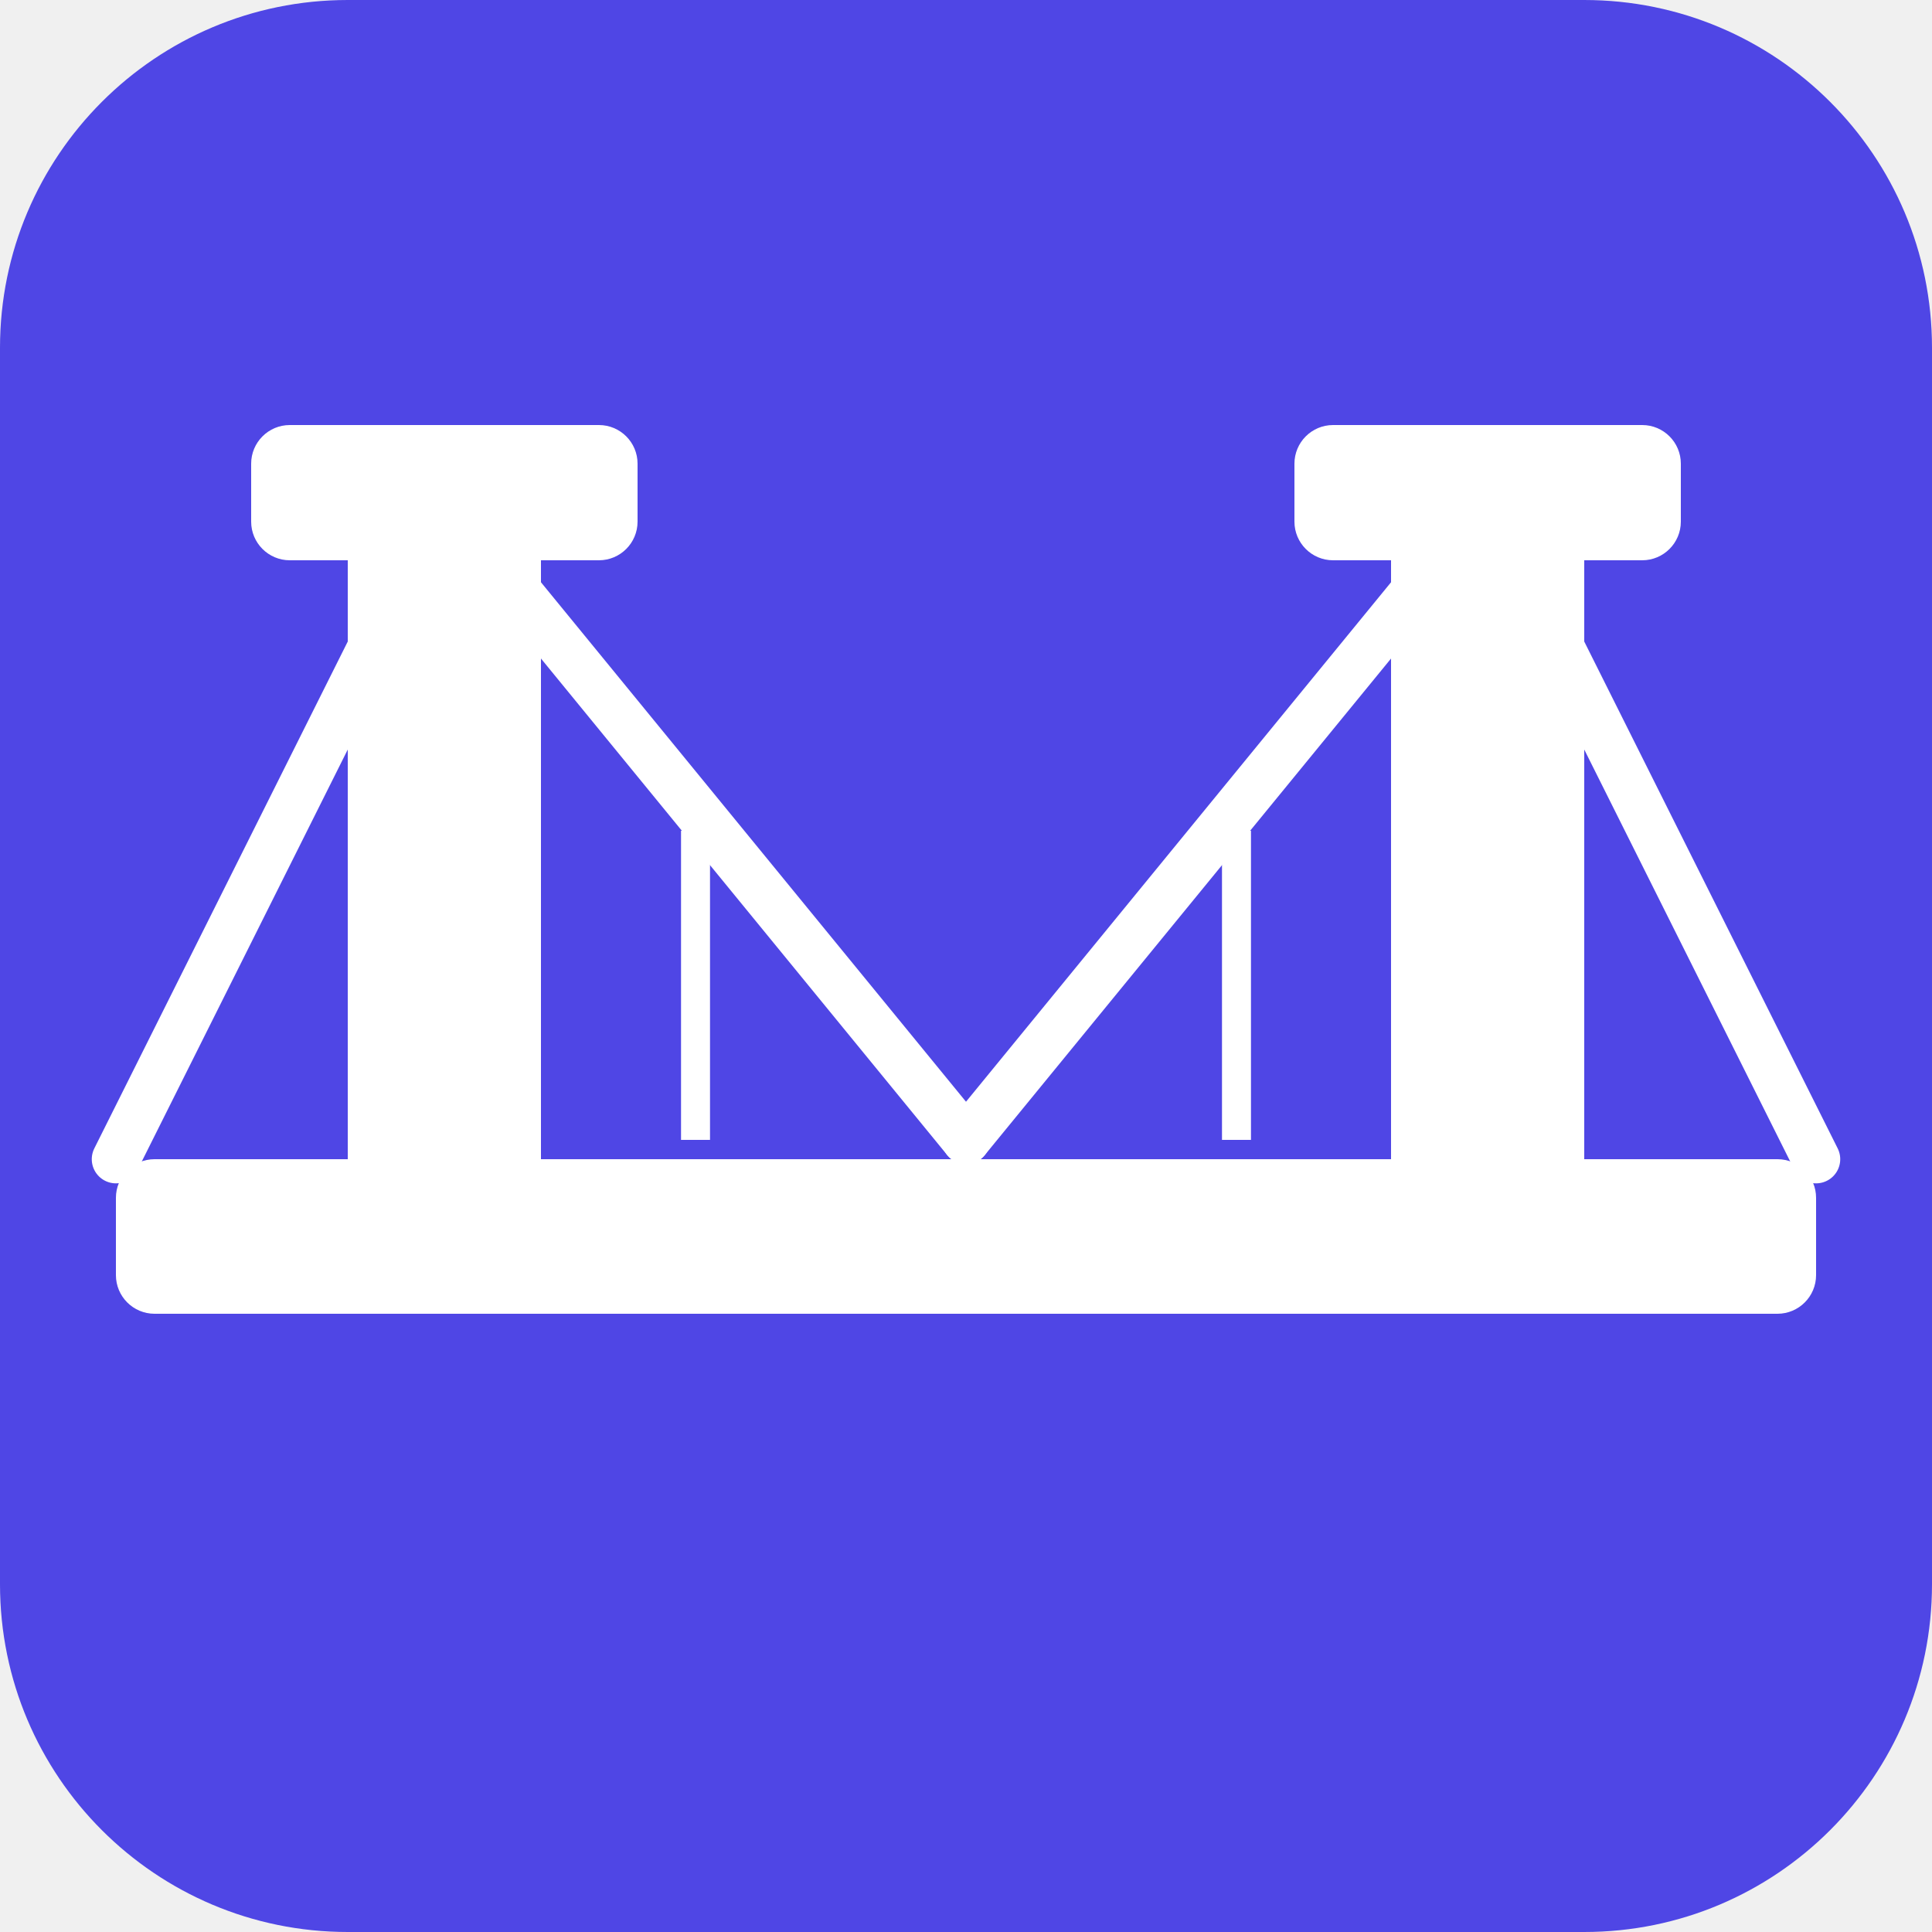
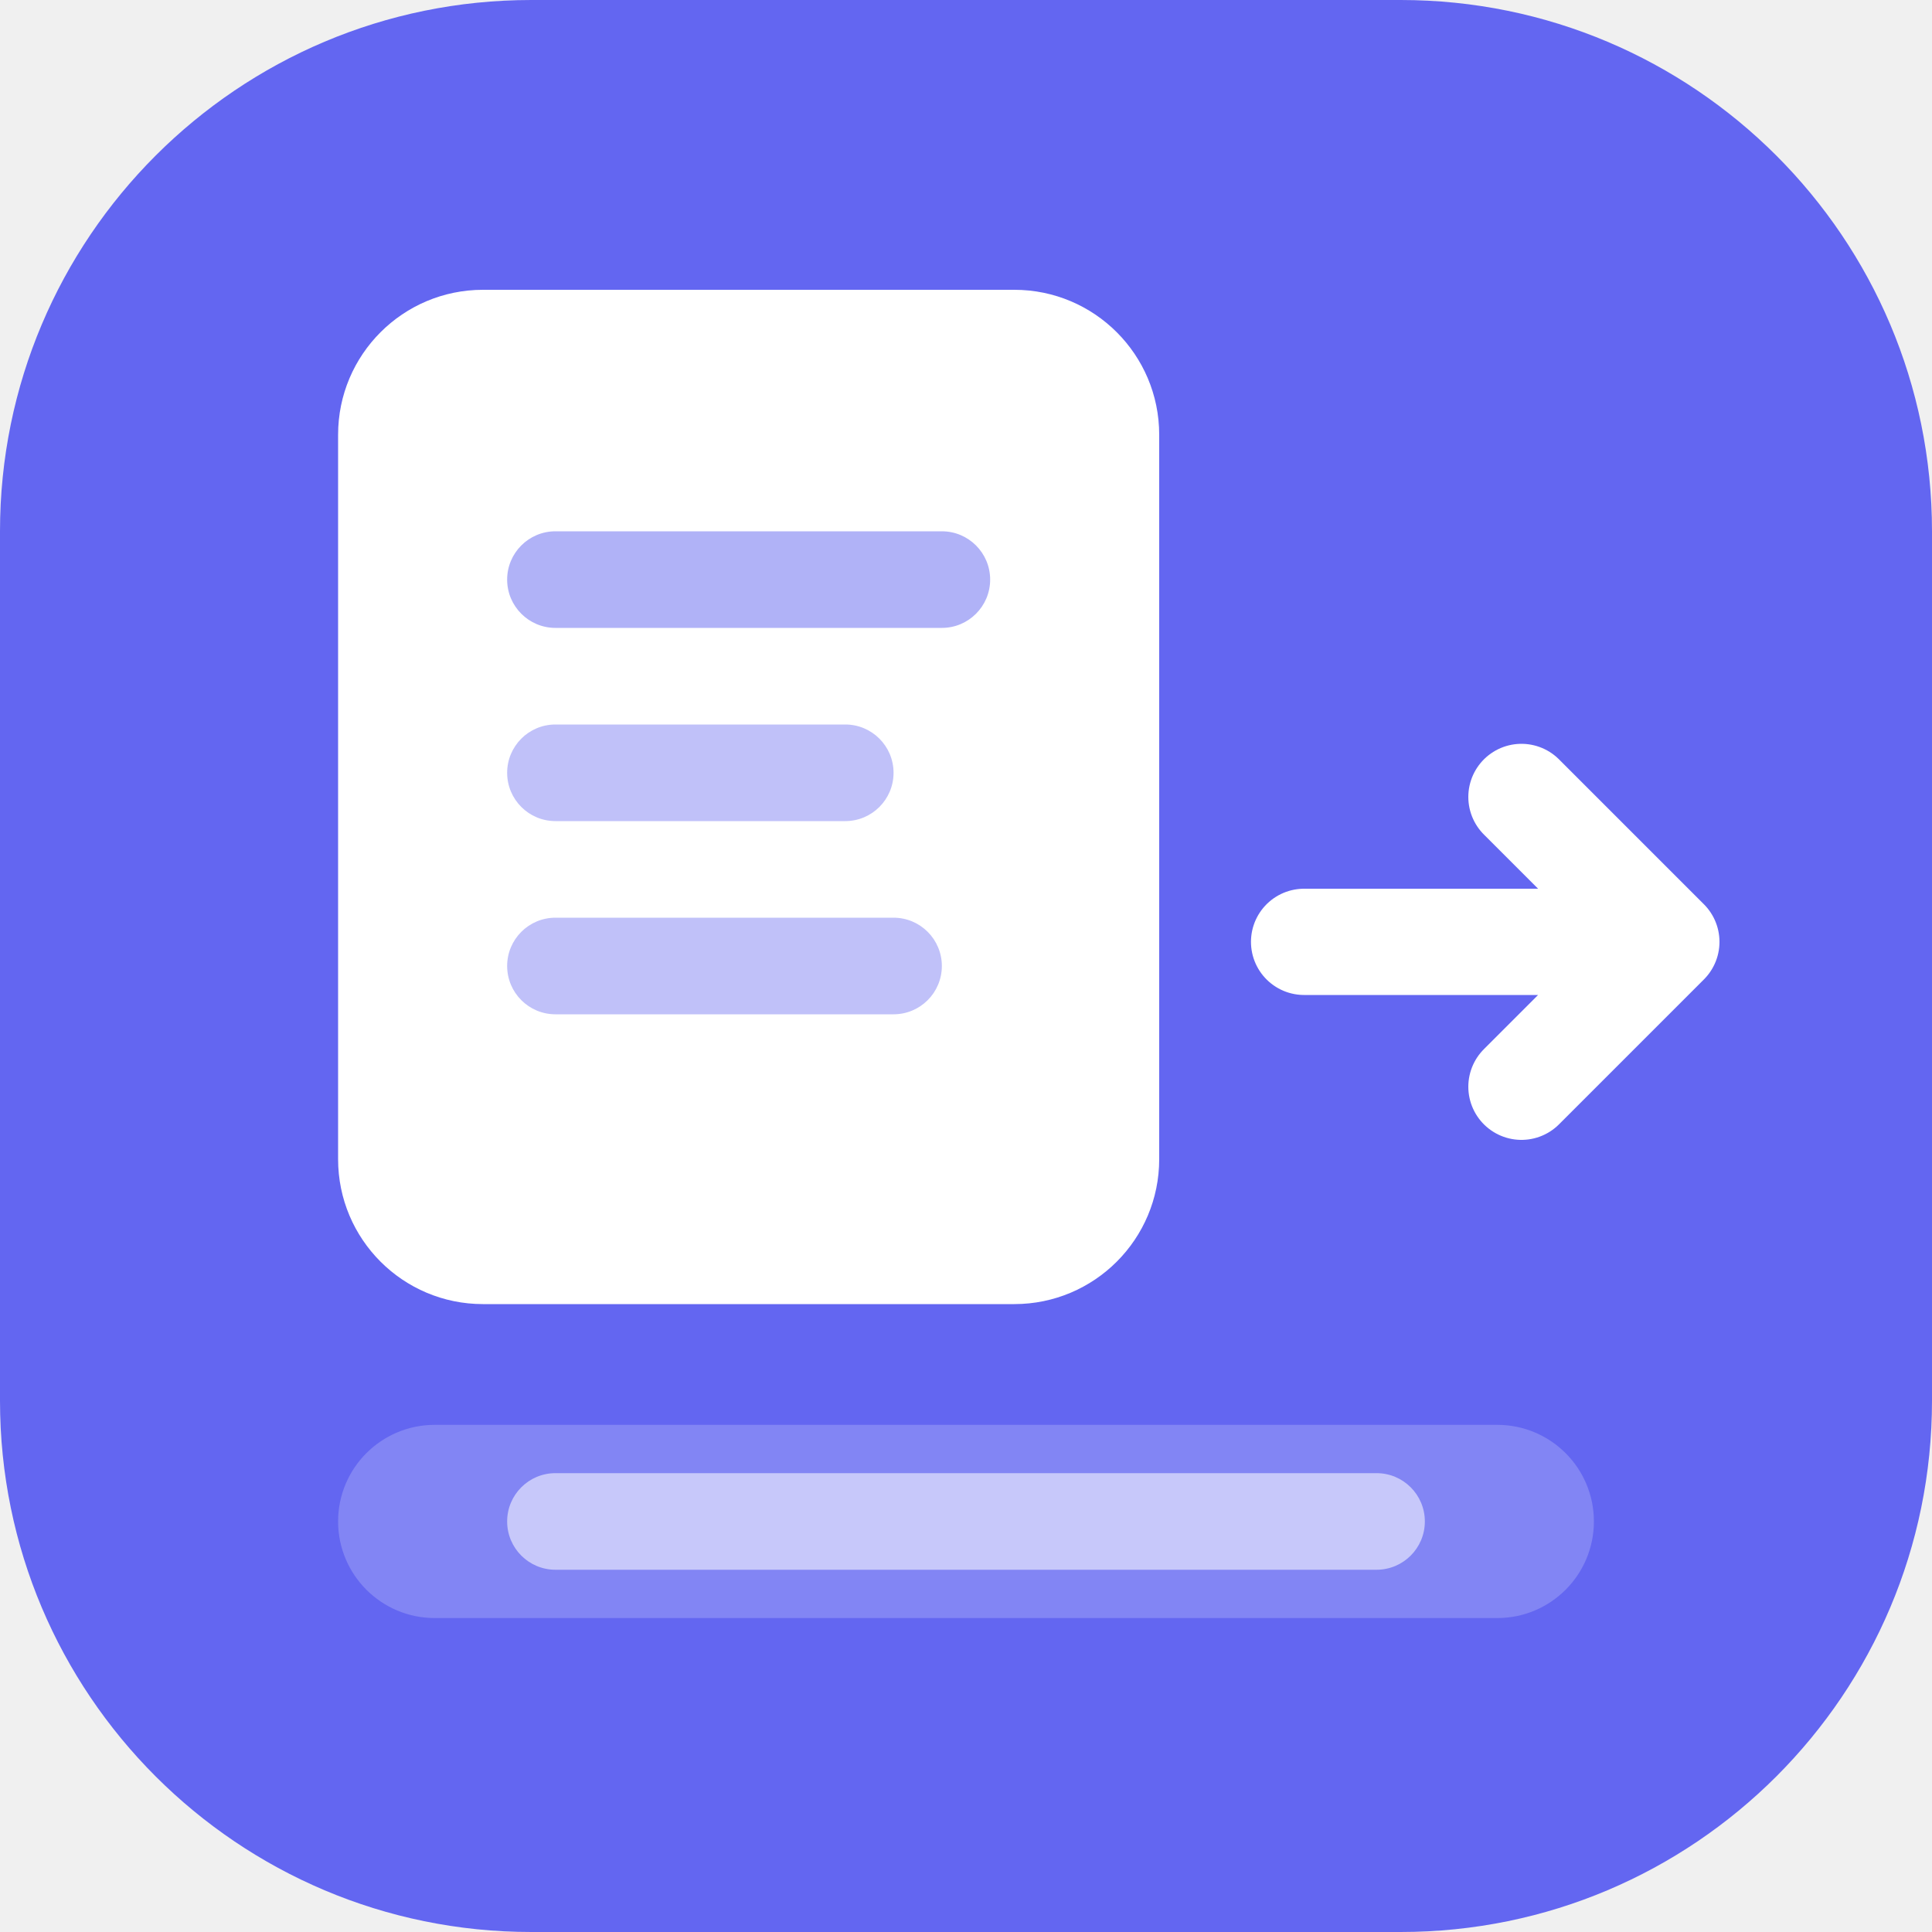
- <svg xmlns="http://www.w3.org/2000/svg" viewBox="0 0 100 100">
-   <rect width="100" height="100" rx="18" fill="#4F46E5" />
-   <rect x="6" y="60" width="88" height="8" rx="2" fill="white" />
-   <rect x="18" y="26" width="10" height="40" rx="2" fill="white" />
-   <rect x="72" y="26" width="10" height="40" rx="2" fill="white" />
-   <rect x="13" y="22" width="20" height="7" rx="2" fill="white" />
-   <rect x="67" y="22" width="20" height="7" rx="2" fill="white" />
-   <line x1="23" y1="26" x2="6" y2="60" stroke="white" stroke-width="2.5" stroke-linecap="round" />
-   <line x1="23" y1="26" x2="50" y2="59" stroke="white" stroke-width="2.5" stroke-linecap="round" />
-   <line x1="77" y1="26" x2="94" y2="60" stroke="white" stroke-width="2.5" stroke-linecap="round" />
-   <line x1="77" y1="26" x2="50" y2="59" stroke="white" stroke-width="2.5" stroke-linecap="round" />
-   <line x1="36" y1="43" x2="36" y2="59" stroke="white" stroke-width="1.5" />
-   <line x1="64" y1="43" x2="64" y2="59" stroke="white" stroke-width="1.5" />
+ <svg xmlns="http://www.w3.org/2000/svg" width="32" height="32" viewBox="0 0 40 40" fill="none">
+   <rect width="40" height="40" rx="11" fill="#6366f1" />
+   <rect x="7" y="6" width="17" height="21" rx="3" fill="white" />
+   <rect x="10.5" y="11" width="10" height="2" rx="1" fill="#6366f1" fill-opacity="0.5" />
+   <rect x="10.5" y="15" width="8" height="2" rx="1" fill="#6366f1" fill-opacity="0.4" />
+   <rect x="10.5" y="19" width="9" height="2" rx="1" fill="#6366f1" fill-opacity="0.4" />
+   <path d="M27 19.5 L34 19.5 M31.5 16.5 L34.5 19.5 L31.5 22.5" stroke="white" stroke-width="2.2" stroke-linecap="round" stroke-linejoin="round" />
+   <rect x="7" y="29.5" width="26" height="4" rx="2" fill="white" fill-opacity="0.2" />
+   <rect x="10.5" y="30.5" width="19" height="2" rx="1" fill="white" fill-opacity="0.55" />
</svg>
